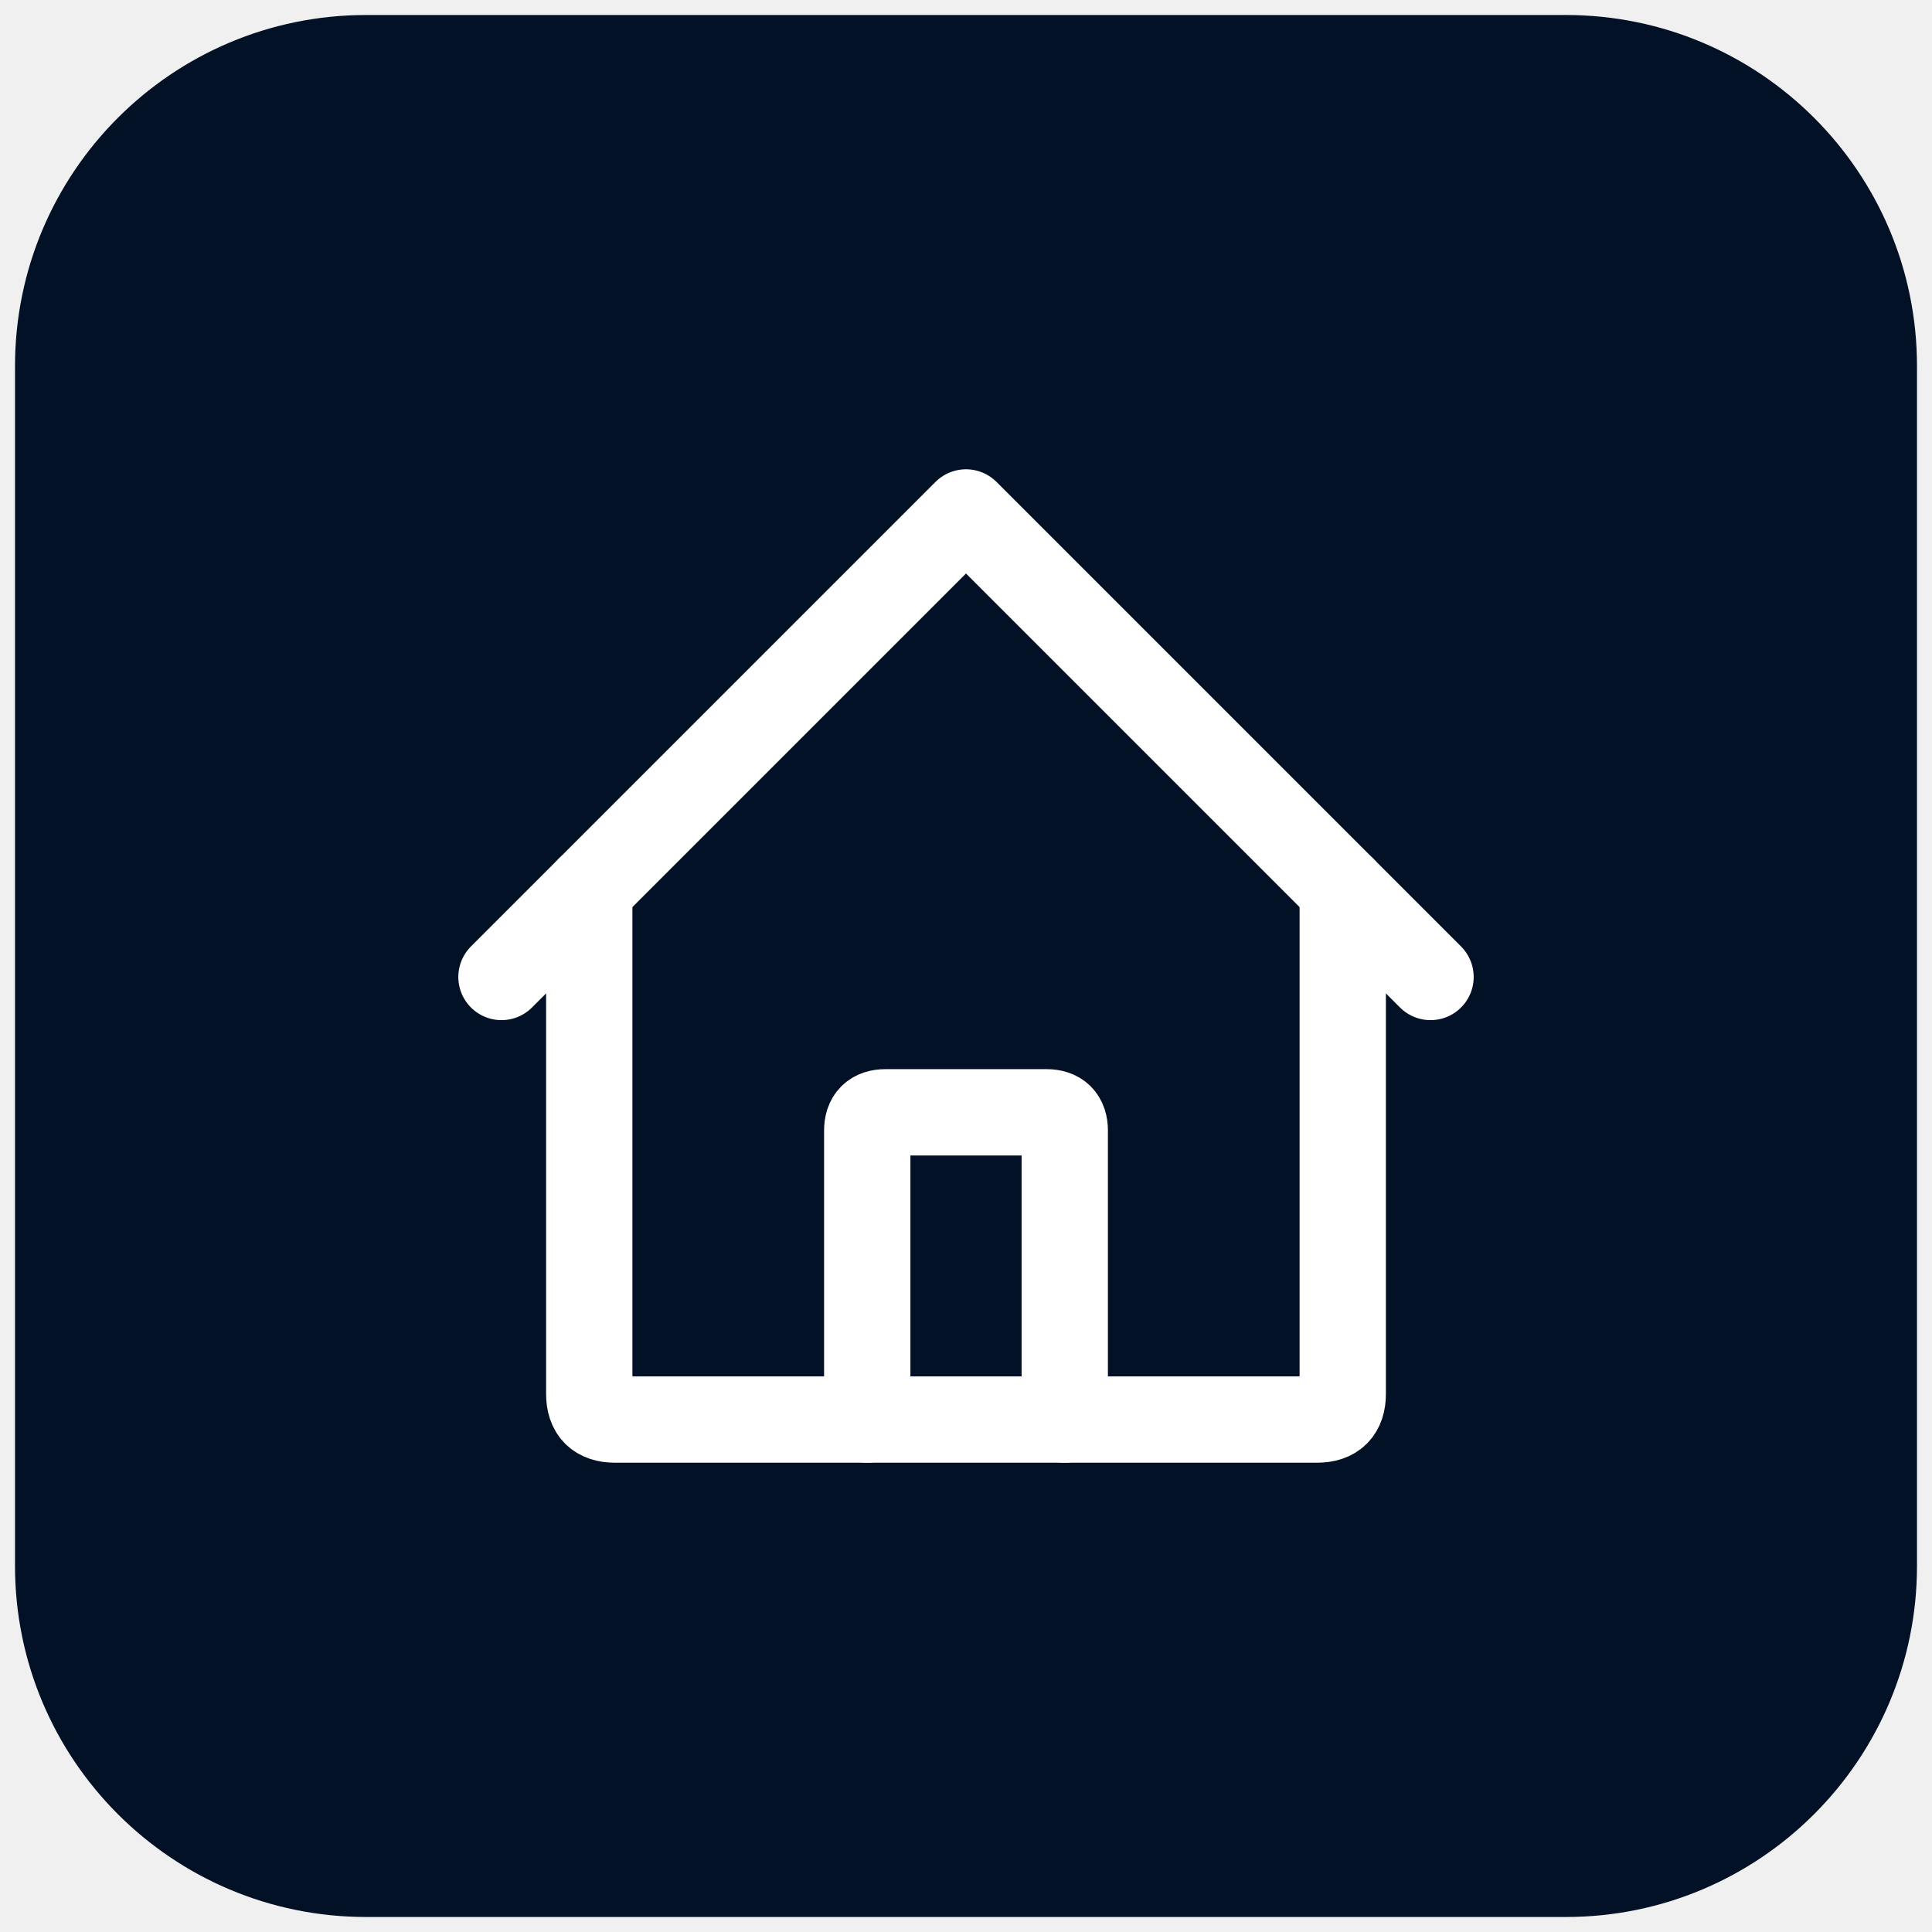
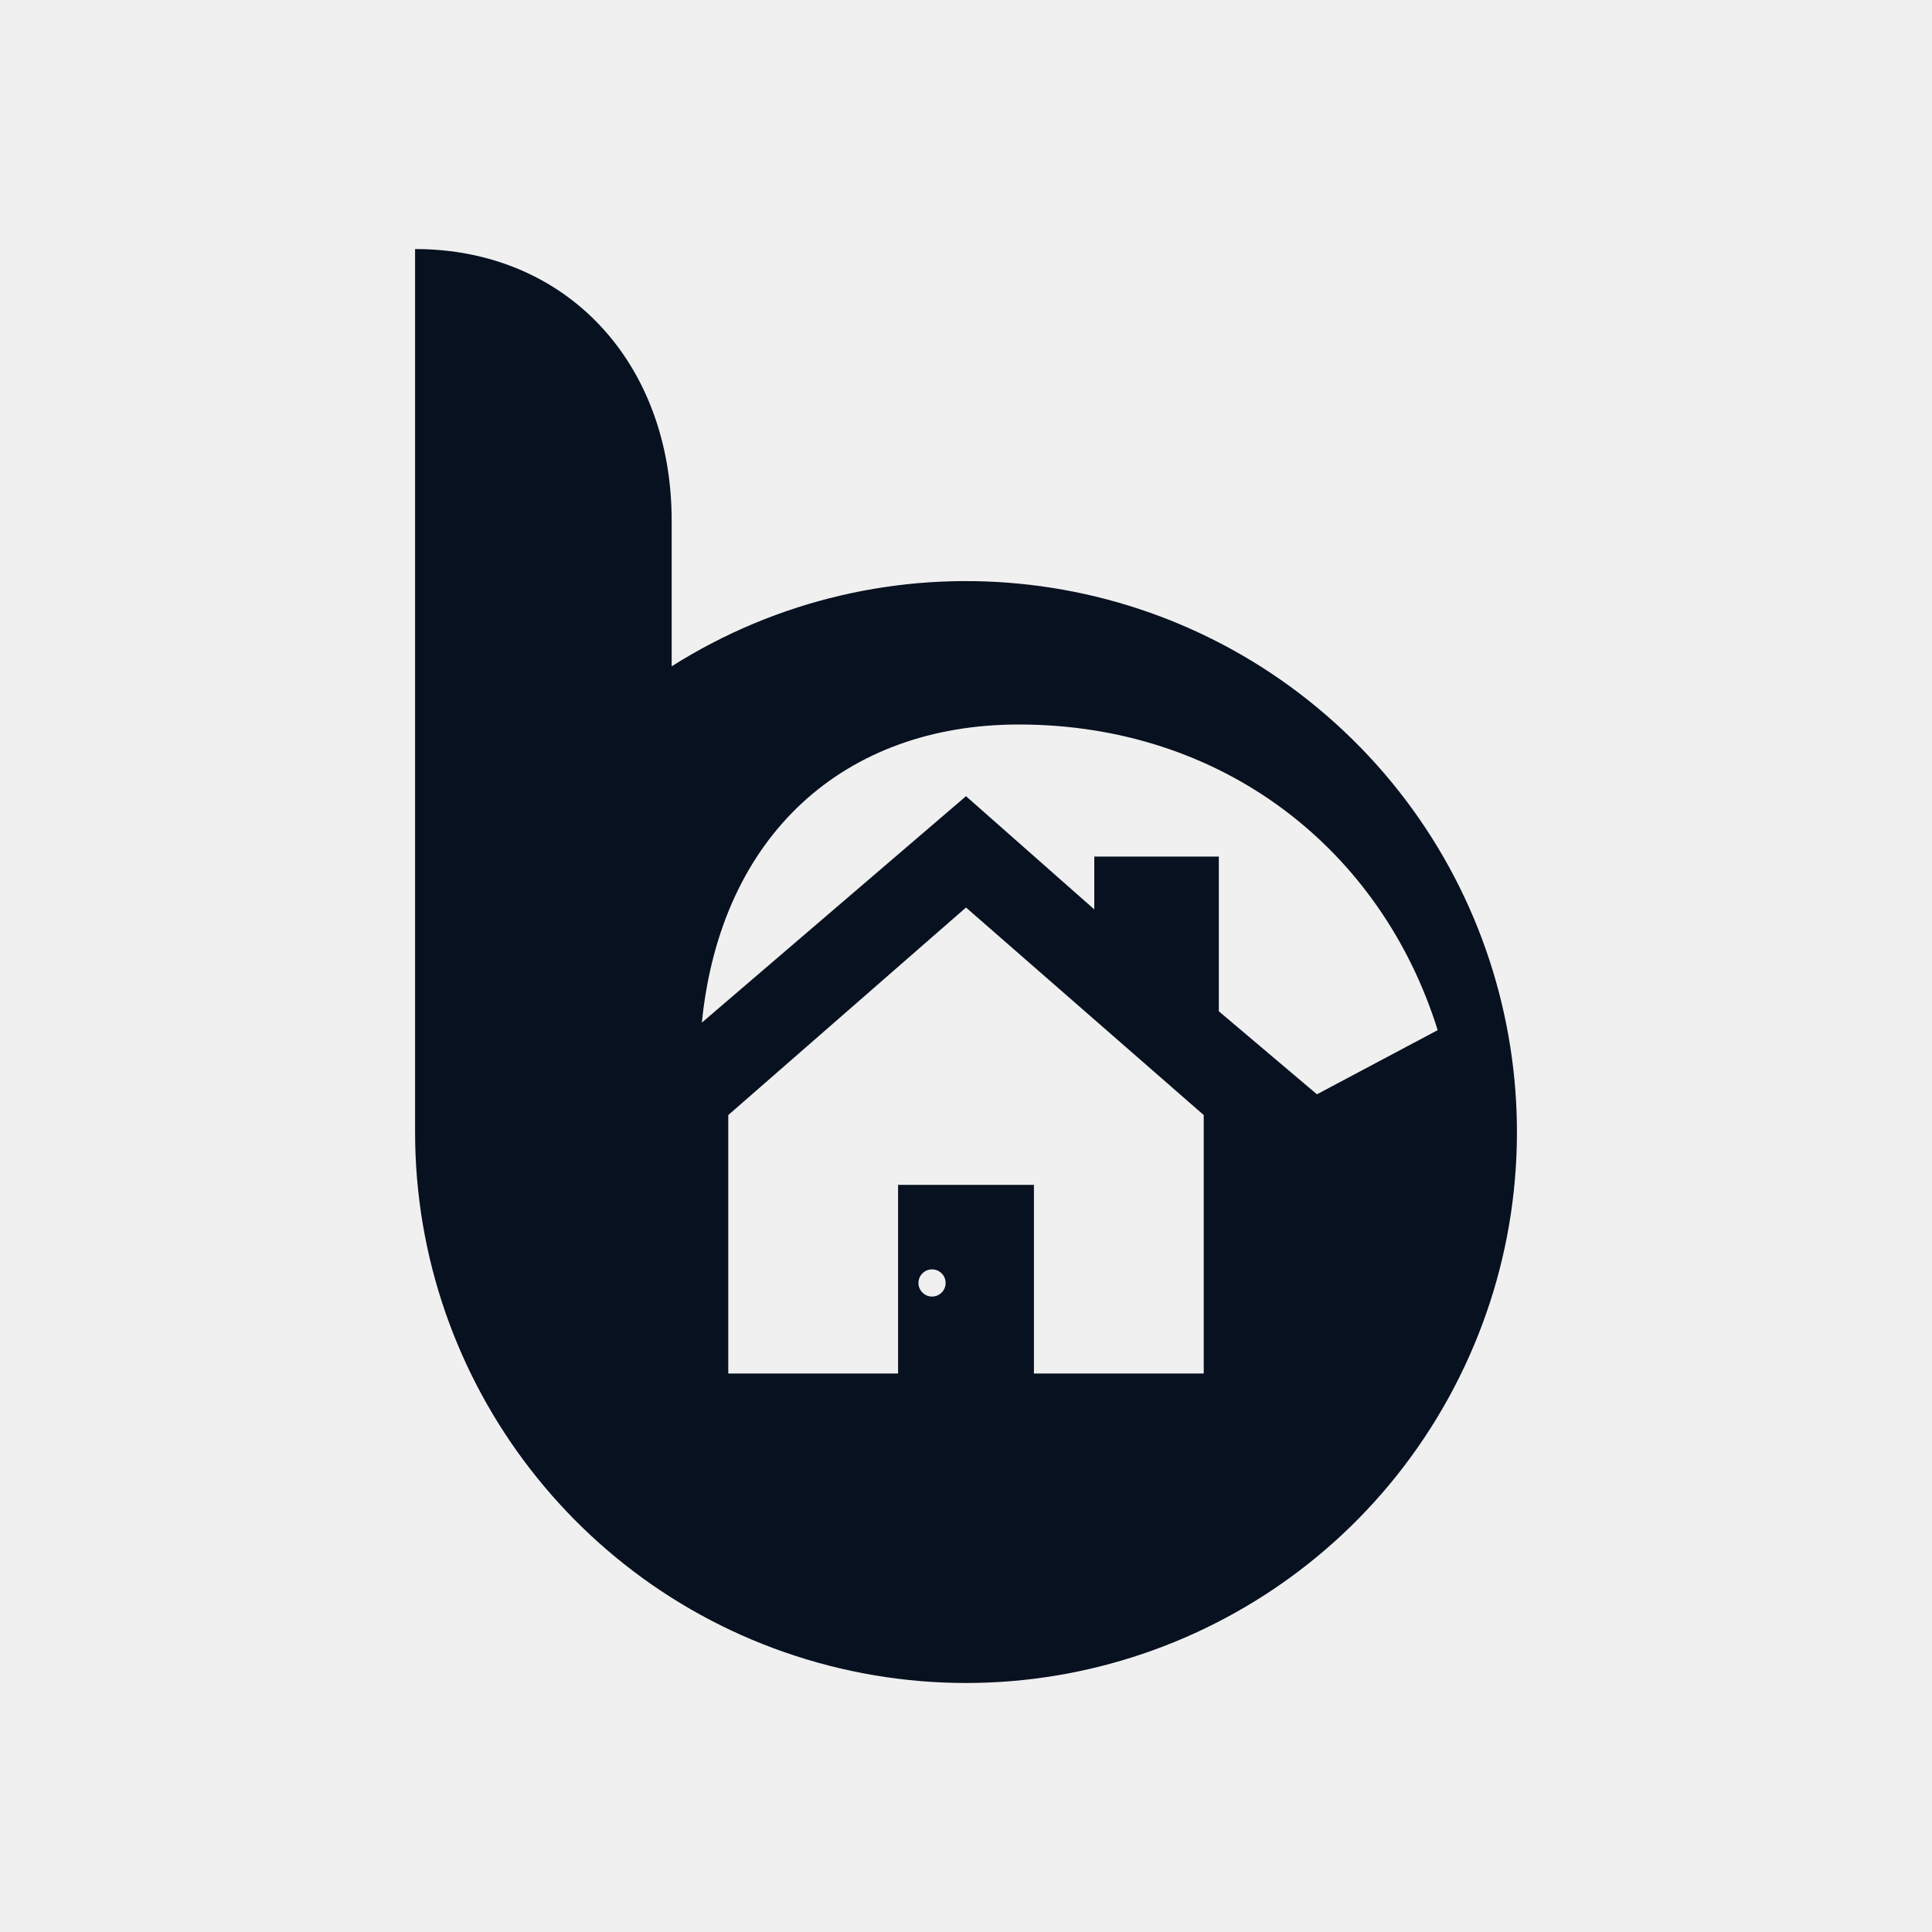
- <svg xmlns="http://www.w3.org/2000/svg" viewBox="100 100 824 824" width="824" height="824" shape-rendering="geometricPrecision">
+ <svg xmlns="http://www.w3.org/2000/svg" viewBox="0 0 512 512" width="512" height="512" fill="none">
  <defs>
-     <linearGradient id="sovereignGold_04_Monolithic_Navy_Squircle_Icon_Transparent" x1="0%" y1="0%" x2="100%" y2="100%">
-       <stop offset="0%" stop-color="#DFBA5B" />
-       <stop offset="50%" stop-color="#D7B04E" />
-       <stop offset="100%" stop-color="#C89F3F" />
+     <clipPath id="ico-mono-bowl-clip">
+       <circle cx="256" cy="300" r="146" />
+     </clipPath>
+     <linearGradient id="ico-mono-gold-base" x1="158" y1="218" x2="386" y2="418" gradientUnits="userSpaceOnUse">
+       <stop offset="0%" stop-color="#144538" />
+       <stop offset="22%" stop-color="#6B6D37" />
+       <stop offset="46%" stop-color="#B98D37" />
+       <stop offset="70%" stop-color="#E7C469" />
+       <stop offset="86%" stop-color="#FCF1B7" />
+       <stop offset="100%" stop-color="#CEA449" />
    </linearGradient>
-     <linearGradient id="brushedGold_04_Monolithic_Navy_Squircle_Icon_Transparent" x1="0%" y1="0%" x2="100%" y2="100%">
-       <stop offset="0%" stop-color="#F6E2A4" />
-       <stop offset="35%" stop-color="#DFB859" />
-       <stop offset="70%" stop-color="#C59B3B" />
-       <stop offset="100%" stop-color="#9E7622" />
+     <linearGradient id="ico-mono-gold-ribbon" x1="184" y1="436" x2="398" y2="270" gradientUnits="userSpaceOnUse">
+       <stop offset="0%" stop-color="#A67B2B" />
+       <stop offset="28%" stop-color="#D2AA52" />
+       <stop offset="56%" stop-color="#F7E195" />
+       <stop offset="74%" stop-color="#FFF3C0" />
+       <stop offset="92%" stop-color="#D8B056" />
+       <stop offset="100%" stop-color="#9A7024" />
    </linearGradient>
-     <linearGradient id="daylightGold_04_Monolithic_Navy_Squircle_Icon_Transparent" x1="0%" y1="0%" x2="100%" y2="100%">
-       <stop offset="0%" stop-color="#D4AC4B" />
-       <stop offset="50%" stop-color="#C29736" />
-       <stop offset="100%" stop-color="#A67C21" />
+     <radialGradient id="ico-mono-bowl-inner-depth" cx="250" cy="236" r="158" fx="242" fy="206" gradientUnits="userSpaceOnUse">
+       <stop offset="0%" stop-color="#063128" stop-opacity="0.97" />
+       <stop offset="38%" stop-color="#0D4B3C" stop-opacity="0.90" />
+       <stop offset="63%" stop-color="#2A5B42" stop-opacity="0.54" />
+       <stop offset="83%" stop-color="#7B7436" stop-opacity="0.16" />
+       <stop offset="100%" stop-color="#B88E38" stop-opacity="0" />
+     </radialGradient>
+     <linearGradient id="ico-mono-stem-cast" x1="152" y1="364" x2="216" y2="424" gradientUnits="userSpaceOnUse">
+       <stop offset="0%" stop-color="#052620" stop-opacity="0.60" />
+       <stop offset="55%" stop-color="#4A411B" stop-opacity="0.22" />
+       <stop offset="100%" stop-color="#997228" stop-opacity="0" />
    </linearGradient>
-     <radialGradient id="midnightNavyBg_04_Monolithic_Navy_Squircle_Icon_Transparent" cx="50%" cy="45%" r="75%">
-       <stop offset="0%" stop-color="#051B38" />
-       <stop offset="65%" stop-color="#021125" />
-       <stop offset="100%" stop-color="#010A17" />
-     </radialGradient>
+     <linearGradient id="ico-mono-emerald-arch" x1="156" y1="84" x2="368" y2="378" gradientUnits="userSpaceOnUse">
+       <stop offset="0%" stop-color="#34DFAC" />
+       <stop offset="24%" stop-color="#22BA90" />
+       <stop offset="52%" stop-color="#179373" />
+       <stop offset="80%" stop-color="#0E6954" />
+       <stop offset="100%" stop-color="#0A4A3E" />
+     </linearGradient>
+     <linearGradient id="ico-mono-emerald-stem-outer" x1="110" y1="74" x2="152" y2="396" gradientUnits="userSpaceOnUse">
+       <stop offset="0%" stop-color="#2AD1A2" stop-opacity="0.92" />
+       <stop offset="32%" stop-color="#199B7A" stop-opacity="0.82" />
+       <stop offset="66%" stop-color="#0F6753" stop-opacity="0.72" />
+       <stop offset="92%" stop-color="#0A4A3E" stop-opacity="0.35" />
+       <stop offset="100%" stop-color="#0A4A3E" stop-opacity="0" />
+     </linearGradient>
+     <linearGradient id="ico-mono-emerald-ridge" x1="148" y1="90" x2="180" y2="394" gradientUnits="userSpaceOnUse">
+       <stop offset="0%" stop-color="#52F0C0" stop-opacity="0.48" />
+       <stop offset="35%" stop-color="#27C599" stop-opacity="0.22" />
+       <stop offset="75%" stop-color="#137C63" stop-opacity="0.04" />
+       <stop offset="100%" stop-color="#0A4A3E" stop-opacity="0" />
+     </linearGradient>
+     <linearGradient id="ico-mono-roof-gold" x1="210" y1="226" x2="338" y2="306" gradientUnits="userSpaceOnUse">
+       <stop offset="0%" stop-color="#CE9E43" />
+       <stop offset="32%" stop-color="#F7DF8D" />
+       <stop offset="48%" stop-color="#FFF2B6" />
+       <stop offset="72%" stop-color="#DDB355" />
+       <stop offset="100%" stop-color="#AA7D29" />
+     </linearGradient>
+     <linearGradient id="ico-mono-text-gold" x1="0%" y1="0%" x2="100%" y2="15%">
+       <stop offset="0%" stop-color="#C89E44" />
+       <stop offset="28%" stop-color="#EED380" />
+       <stop offset="54%" stop-color="#D7AF55" />
+       <stop offset="82%" stop-color="#F3DA8A" />
+       <stop offset="100%" stop-color="#C89C41" />
+     </linearGradient>
+     <linearGradient id="ico-mono-text-gold-light" x1="0%" y1="0%" x2="100%" y2="15%">
+       <stop offset="0%" stop-color="#9B7222" />
+       <stop offset="30%" stop-color="#C99E41" />
+       <stop offset="56%" stop-color="#AF832C" />
+       <stop offset="84%" stop-color="#D2A748" />
+       <stop offset="100%" stop-color="#966E20" />
+     </linearGradient>
+     <linearGradient id="ico-mono-mono-gold" x1="110" y1="66" x2="402" y2="446" gradientUnits="userSpaceOnUse">
+       <stop offset="0%" stop-color="#F5DC8E" />
+       <stop offset="35%" stop-color="#E0B95F" />
+       <stop offset="68%" stop-color="#C69B40" />
+       <stop offset="100%" stop-color="#F1D683" />
+     </linearGradient>
  </defs>
-   <g transform="translate(-311.68, -589.36) scale(3.12)">
-     <g>
-       <rect x="134.00" y="223.00" width="260.00" height="260.00" rx="48.00" fill="#021125" />
-       <g fill="none" stroke="#FFFFFF" stroke-width="11.80" stroke-linecap="round" stroke-linejoin="round">
-         <path d="M 200.50,354.50 L 264.00,291.00 L 327.50,354.50" />
-         <path d="M 212.50,342.50 L 212.50,411.50 Q 212.50,415.00 216.00,415.00 L 312.00,415.00 Q 315.50,415.00 315.50,411.50 L 315.50,342.50" />
-         <path d="M 250.50,415.00 L 250.50,375.50 Q 250.50,373.00 253.00,373.00 L 275.00,373.00 Q 277.50,373.00 277.50,375.50 L 277.50,415.00" />
-       </g>
-     </g>
+   <g id="Brandmark-Mono-mono_navy">
+     <path id="Brandmark-Compound-Path" fill="#081120" fill-rule="evenodd" d="M 110 66 C 150 66, 178 96, 178 138 L 178 176.58 A 146.0 146.0 0 1 1 110 300 L 110 66 Z M 186 271 C 191 221, 224 192, 270 192 C 324 192, 366 225, 381 273 L 349 290 L 323 268 L 323 227 L 290 227 L 290 241 L 256 211 L 186 271 Z M 256 240.5 L 319 295.5 L 319 364 L 274 364 L 274 314 L 238 314 L 238 364 L 193 364 L 193 295.5 Z M 243.4 340 A 3.6 3.6 0 1 0 250.6 340 A 3.6 3.6 0 1 0 243.4 340 Z" />
  </g>
</svg>
